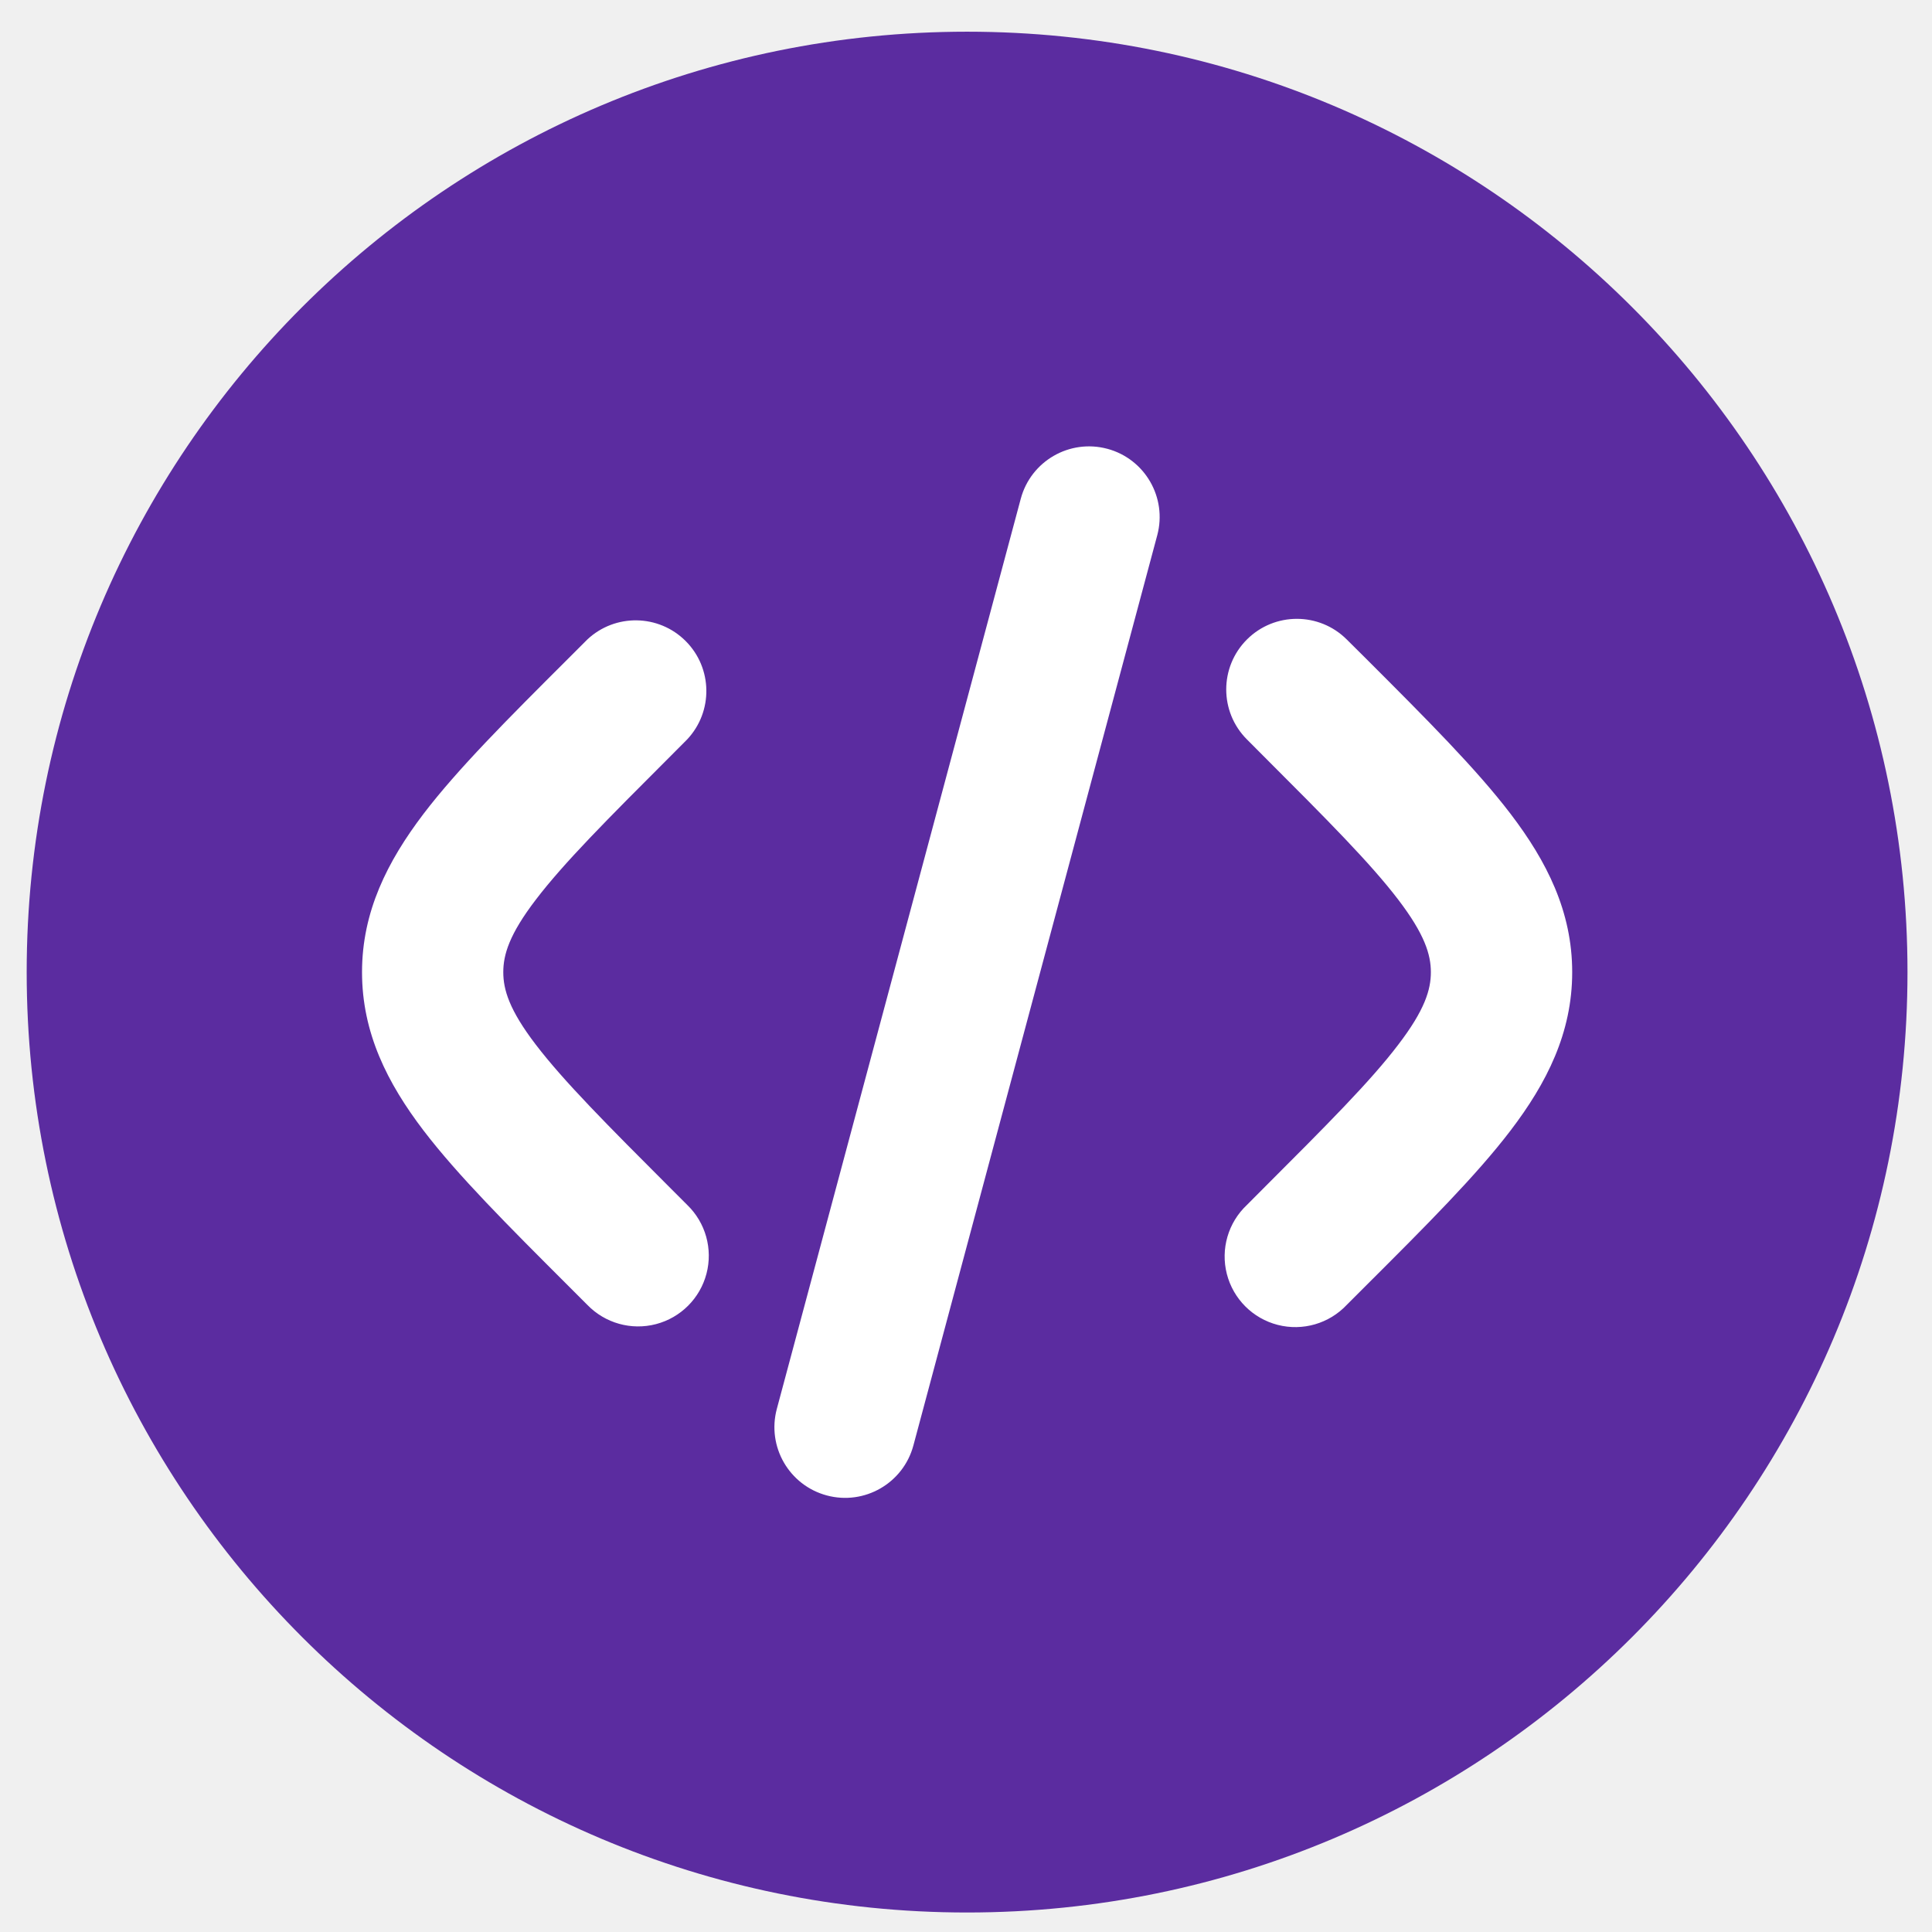
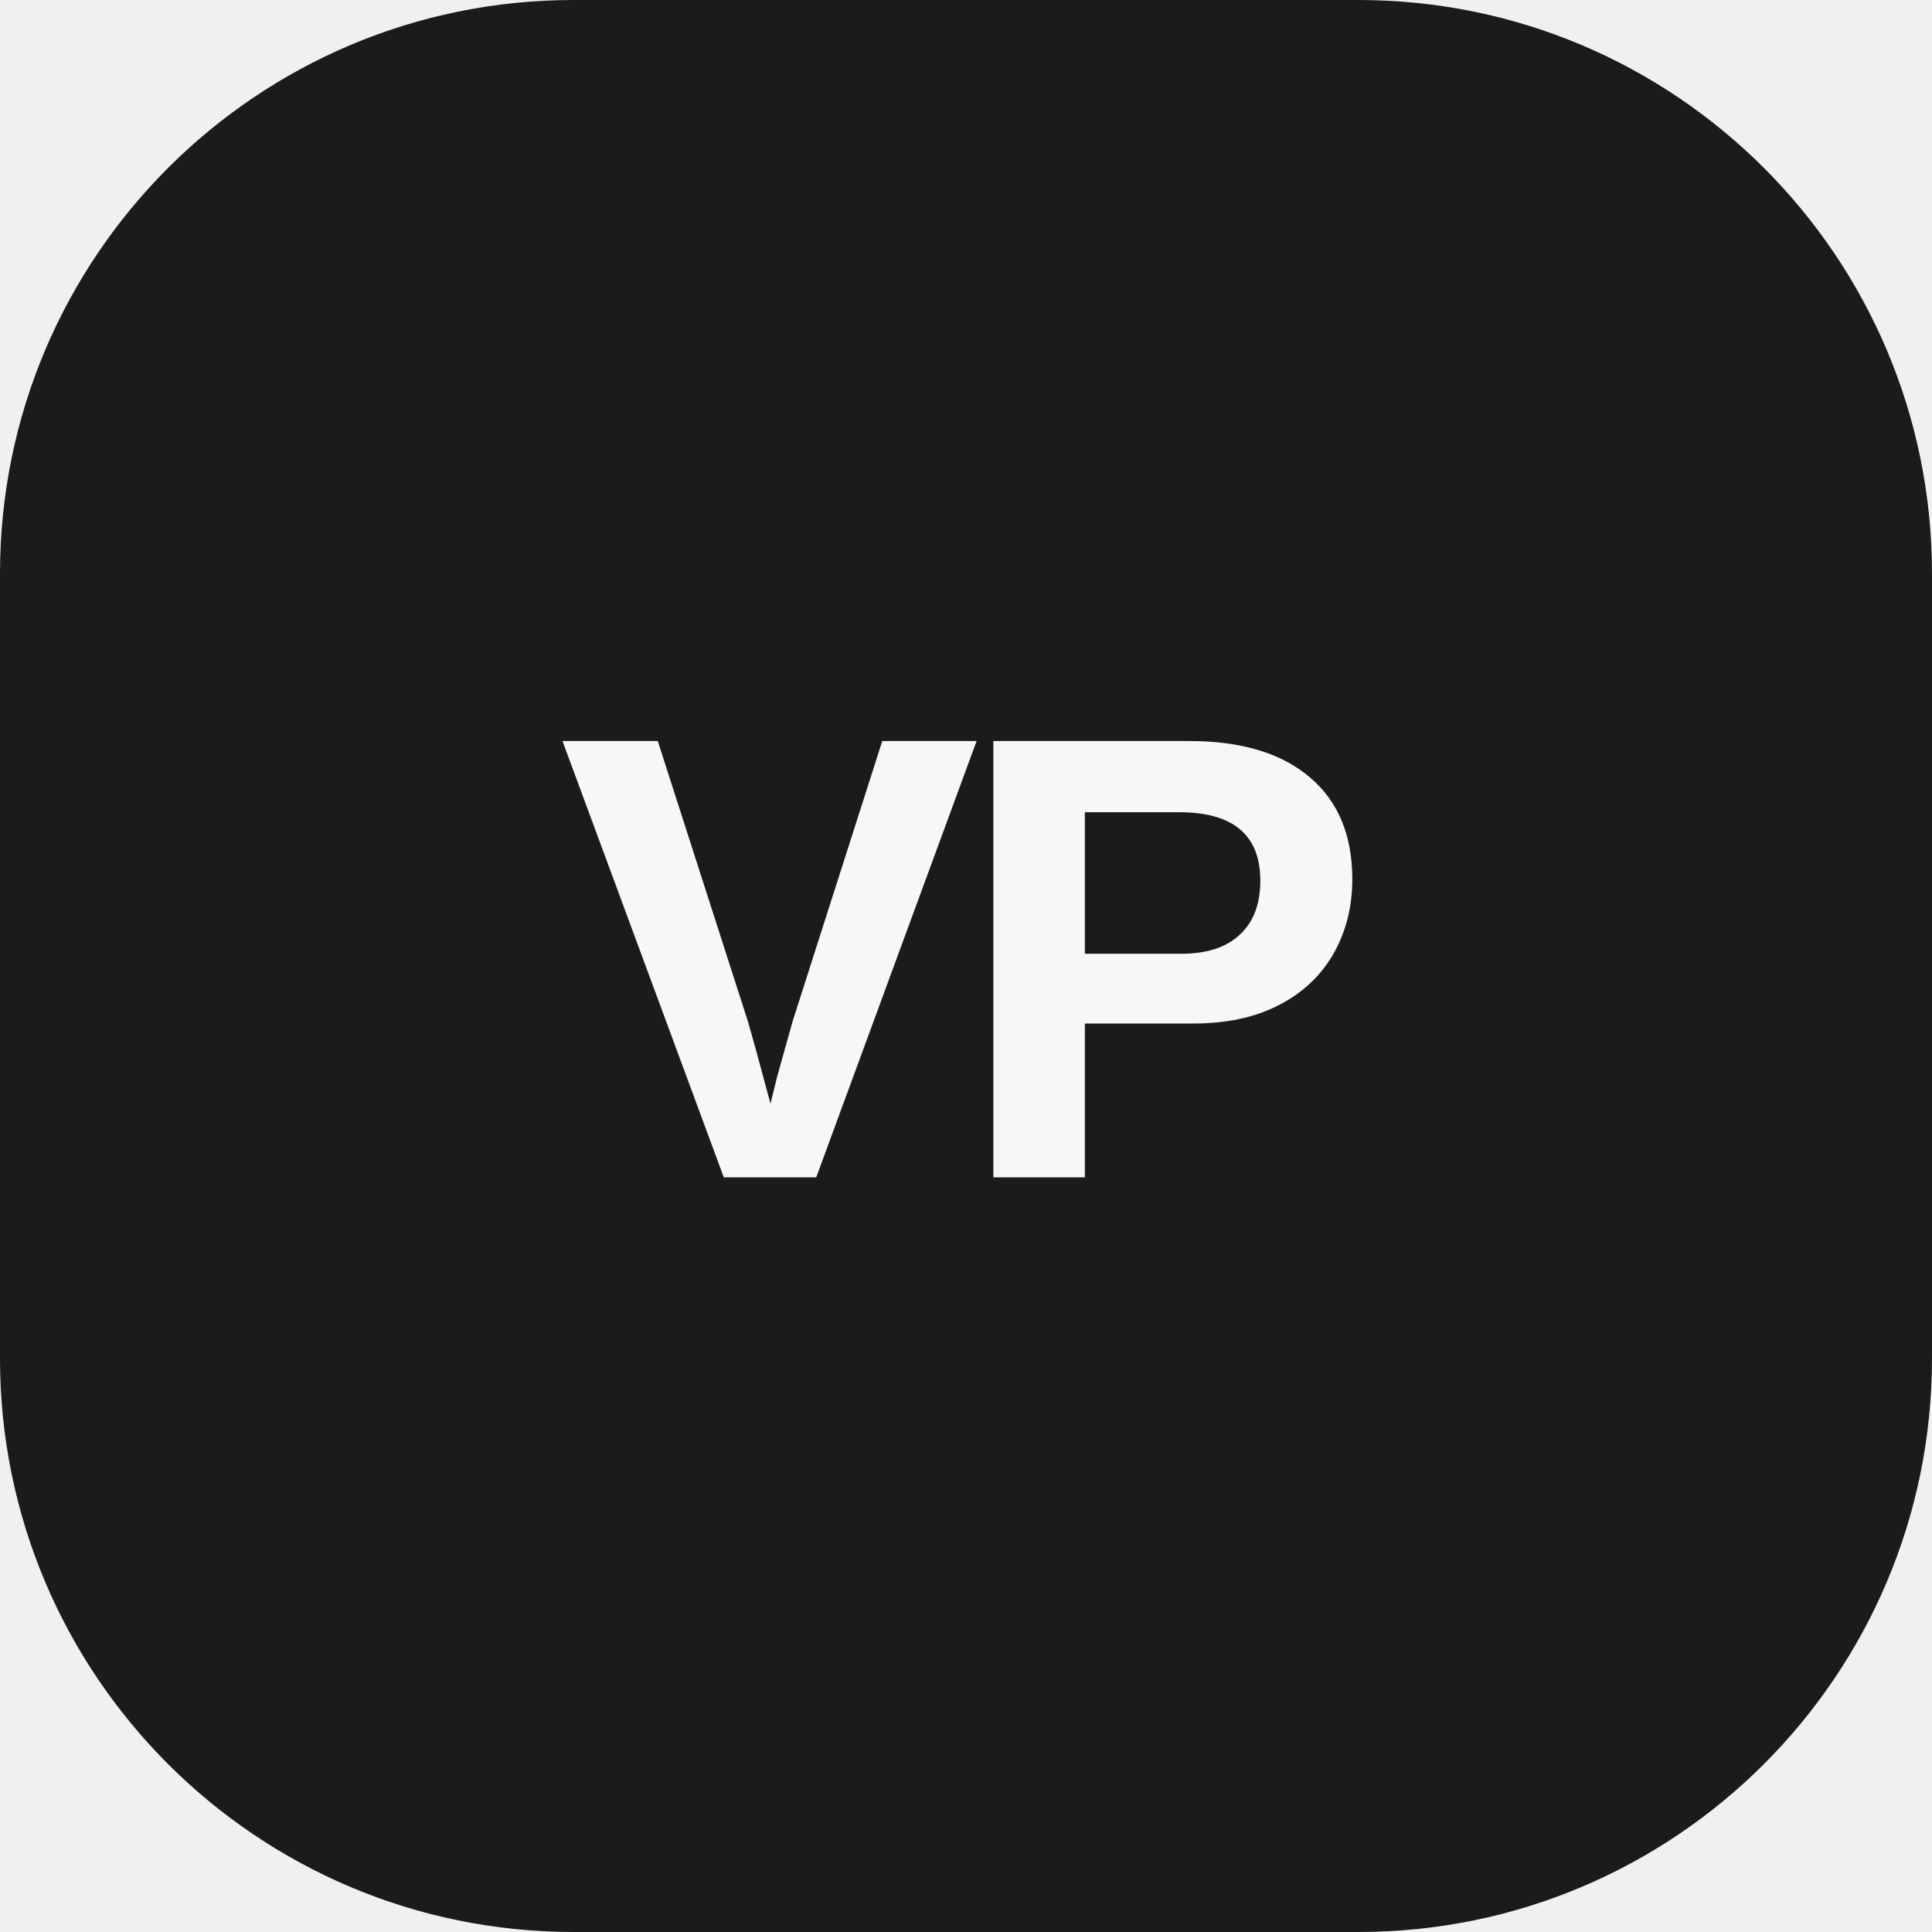
- <svg xmlns="http://www.w3.org/2000/svg" width="512" height="512" viewBox="0 0 32 32" version="1.1">
-   <style>
-     @media (prefers-color-scheme: light) {
-       :root { filter: none; }
-     }
-     @media (prefers-color-scheme: dark) {
-       :root { filter: none; }
-     }
-   </style>
-   <path d="m16.018 31.677c8.603 0 15.576-6.973 15.576-15.576        0-8.603-6.973-15.576-15.576-15.576        -8.603 0-15.576 6.973-15.576 15.576        0 8.603 6.973 15.576 15.576 15.576" fill="#5b2ca0" />
-   <g transform="matrix(1.1 0 0 1.1 2.8184 2.9012)">
-     <path d="m14.111 4.12a1.064 1.064 0 0 1 0.752 1.302          l-3.672 13.706a1.064 1.064 0 0 1-2.056-0.552          l3.673-13.704a1.064 1.064 0 0 1 1.302-0.752          m2.103 2.872a1.064 1.064 0 0 1 1.504 0          l0.297 0.295c0.901 0.901 1.653 1.653          2.169 2.33 0.545 0.715 0.928 1.47          0.928 2.384s-0.383 1.669-0.928 2.384          c-0.516 0.677-1.268 1.429-2.171 2.33          l-0.295 0.295a1.064 1.064 0 1 1-1.504-1.504          l0.243-0.244c0.968-0.968 1.616-1.617          2.035-2.168 0.402-0.525 0.492-0.831          0.492-1.093s-0.091-0.568-0.492-1.093          c-0.419-0.549-1.067-1.2-2.035-2.168          l-0.243-0.244a1.064 1.064 0 0 1 0-1.504          m-9.932 0a1.064 1.064 0 0 1 1.504 1.504          l-0.243 0.244c-0.968 0.968-1.615 1.617          -2.035 2.168-0.402 0.525-0.491 0.831          -0.491 1.093s0.089 0.568 0.491 1.093          c0.42 0.549 1.067 1.2 2.035 2.168          l0.244 0.244a1.064 1.064 0 1 1-1.505 1.504          l-0.295-0.295c-0.902-0.901-1.654-1.653          -2.171-2.33-0.545-0.715-0.926-1.47          -0.926-2.384s0.383-1.669 0.926-2.384          c0.516-0.677 1.268-1.429 2.171-2.33z" fill="#ffffff" />
-   </g>
+ <svg xmlns="http://www.w3.org/2000/svg" width="64" height="64" viewBox="0 0 64 64" role="img" aria-label="VP">
+   <rect width="64" height="64" rx="19" fill="#1b1b1a" />
+   <text x="32" y="39" fill="#f7f7f5" font-family="Arial, Helvetica, sans-serif" font-size="21" font-weight="800" letter-spacing="-1" text-anchor="middle">VP</text>
</svg>
